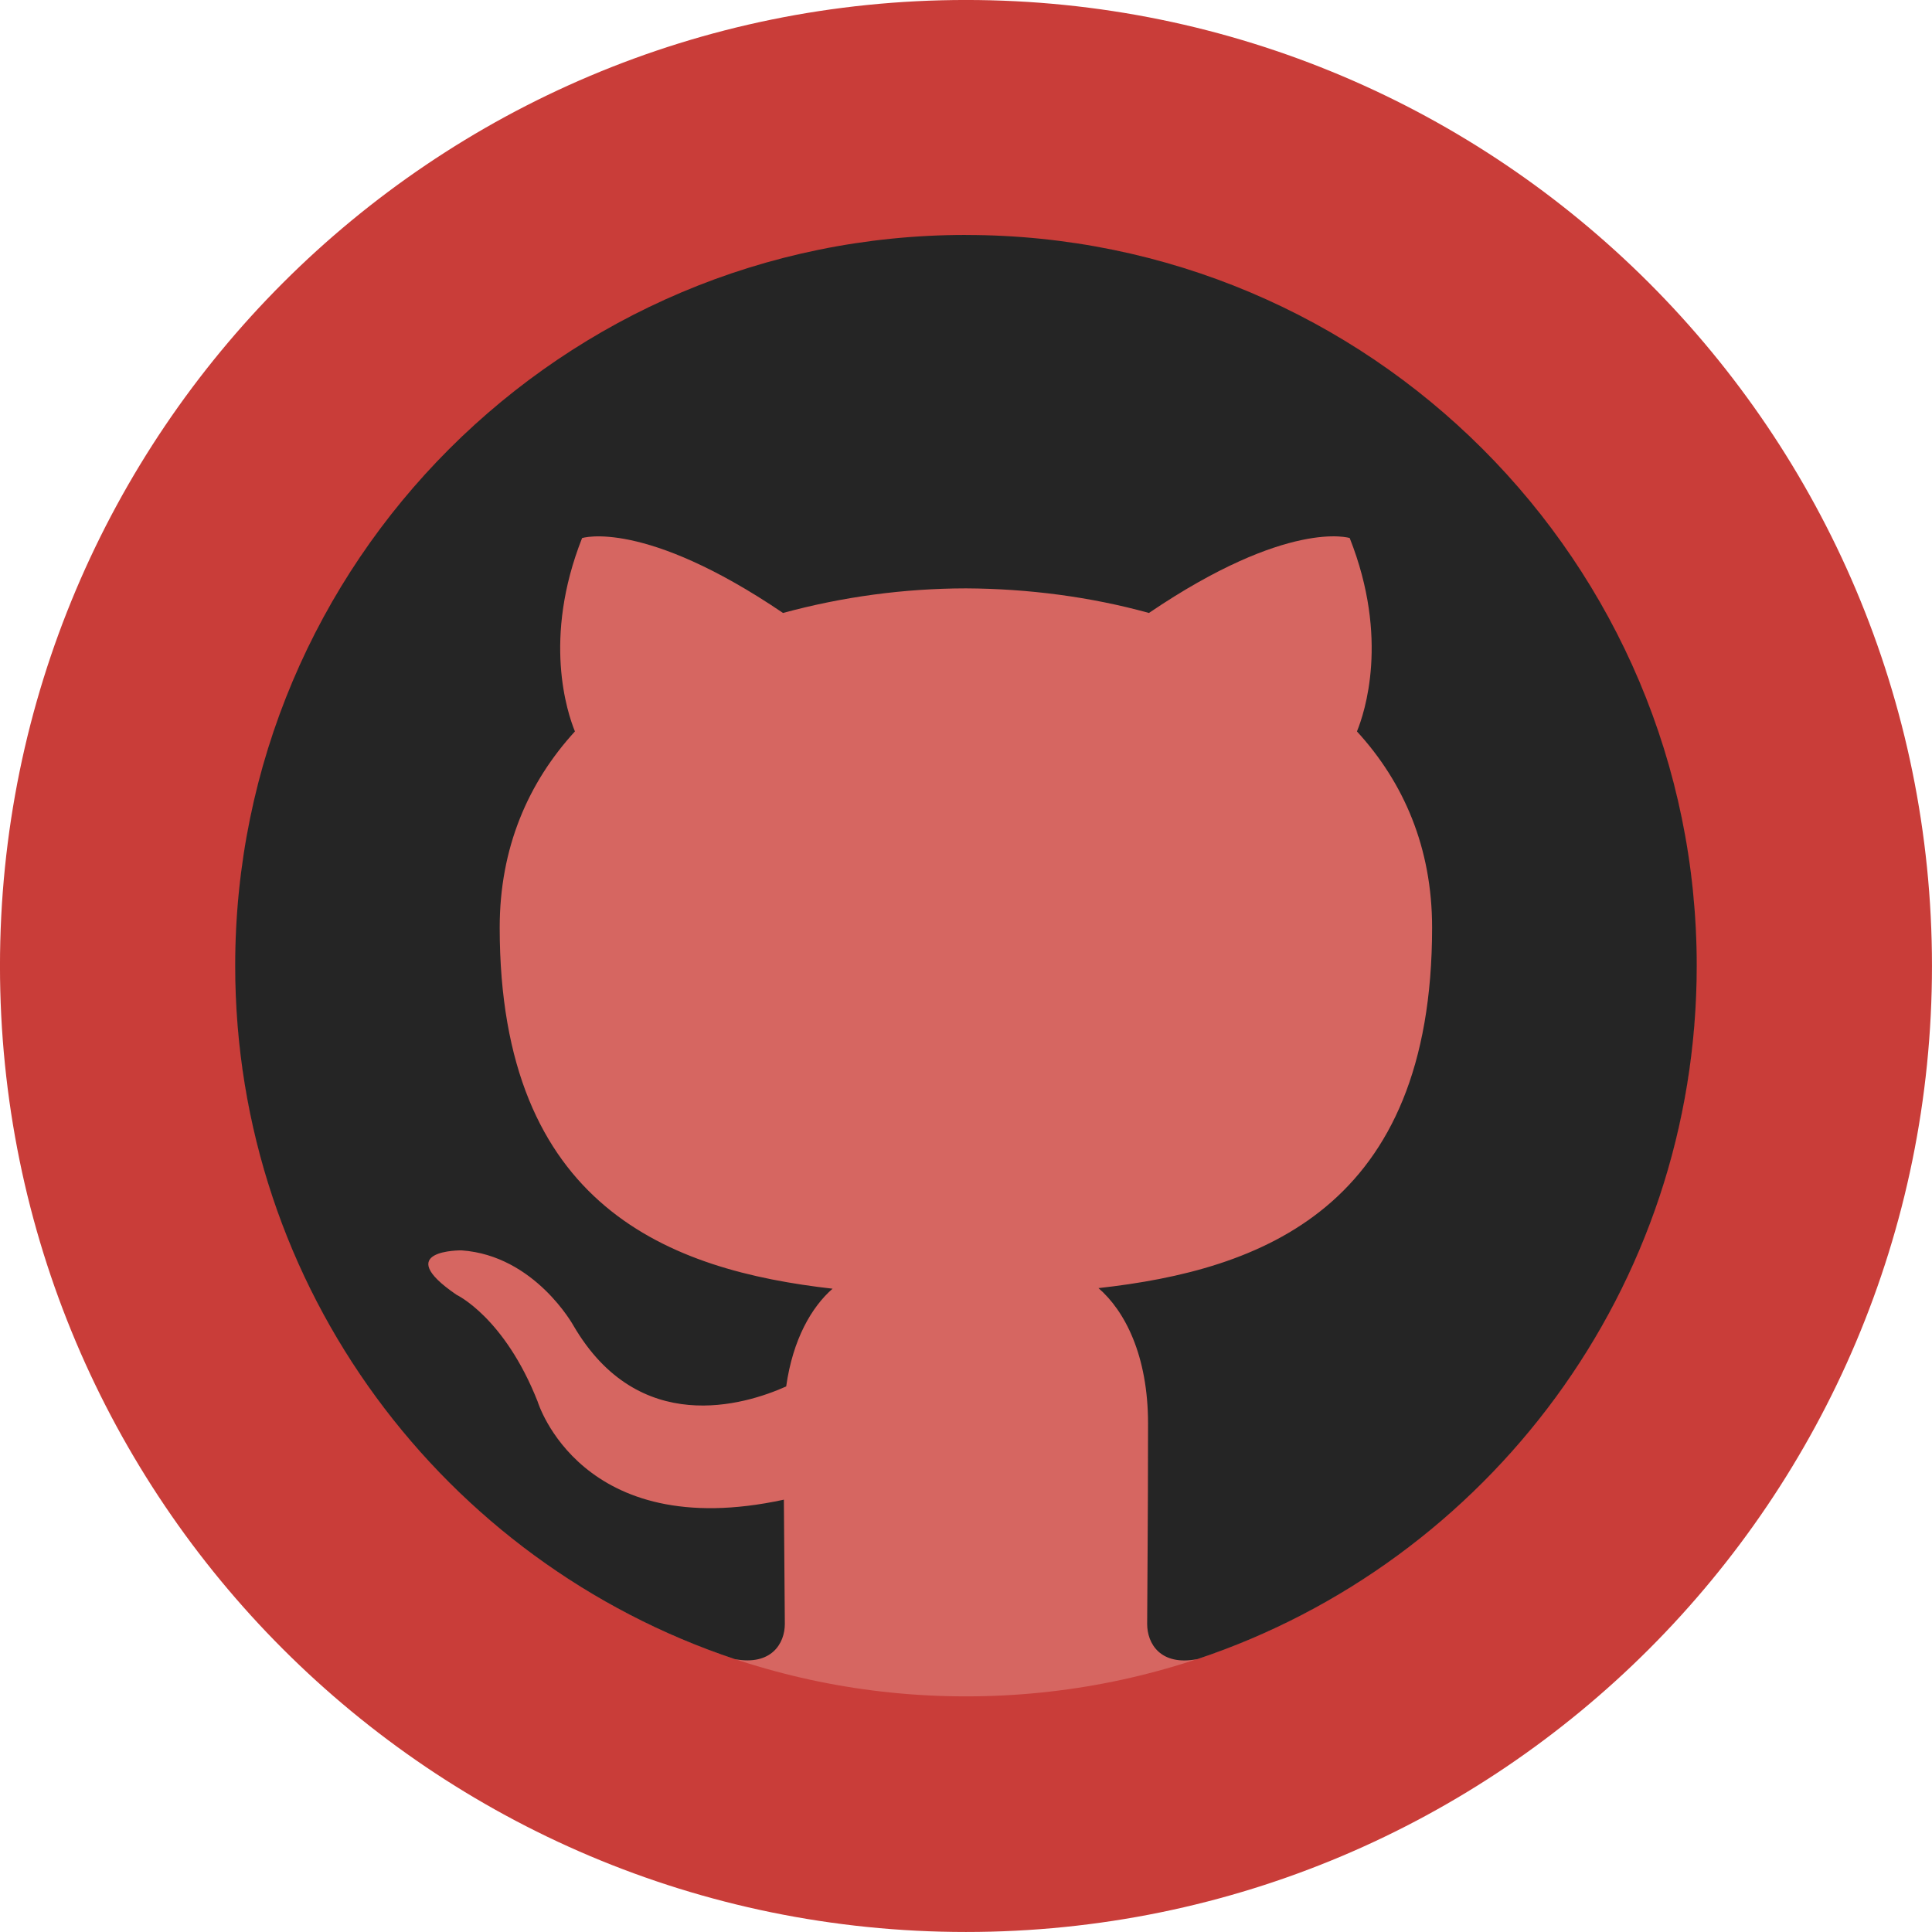
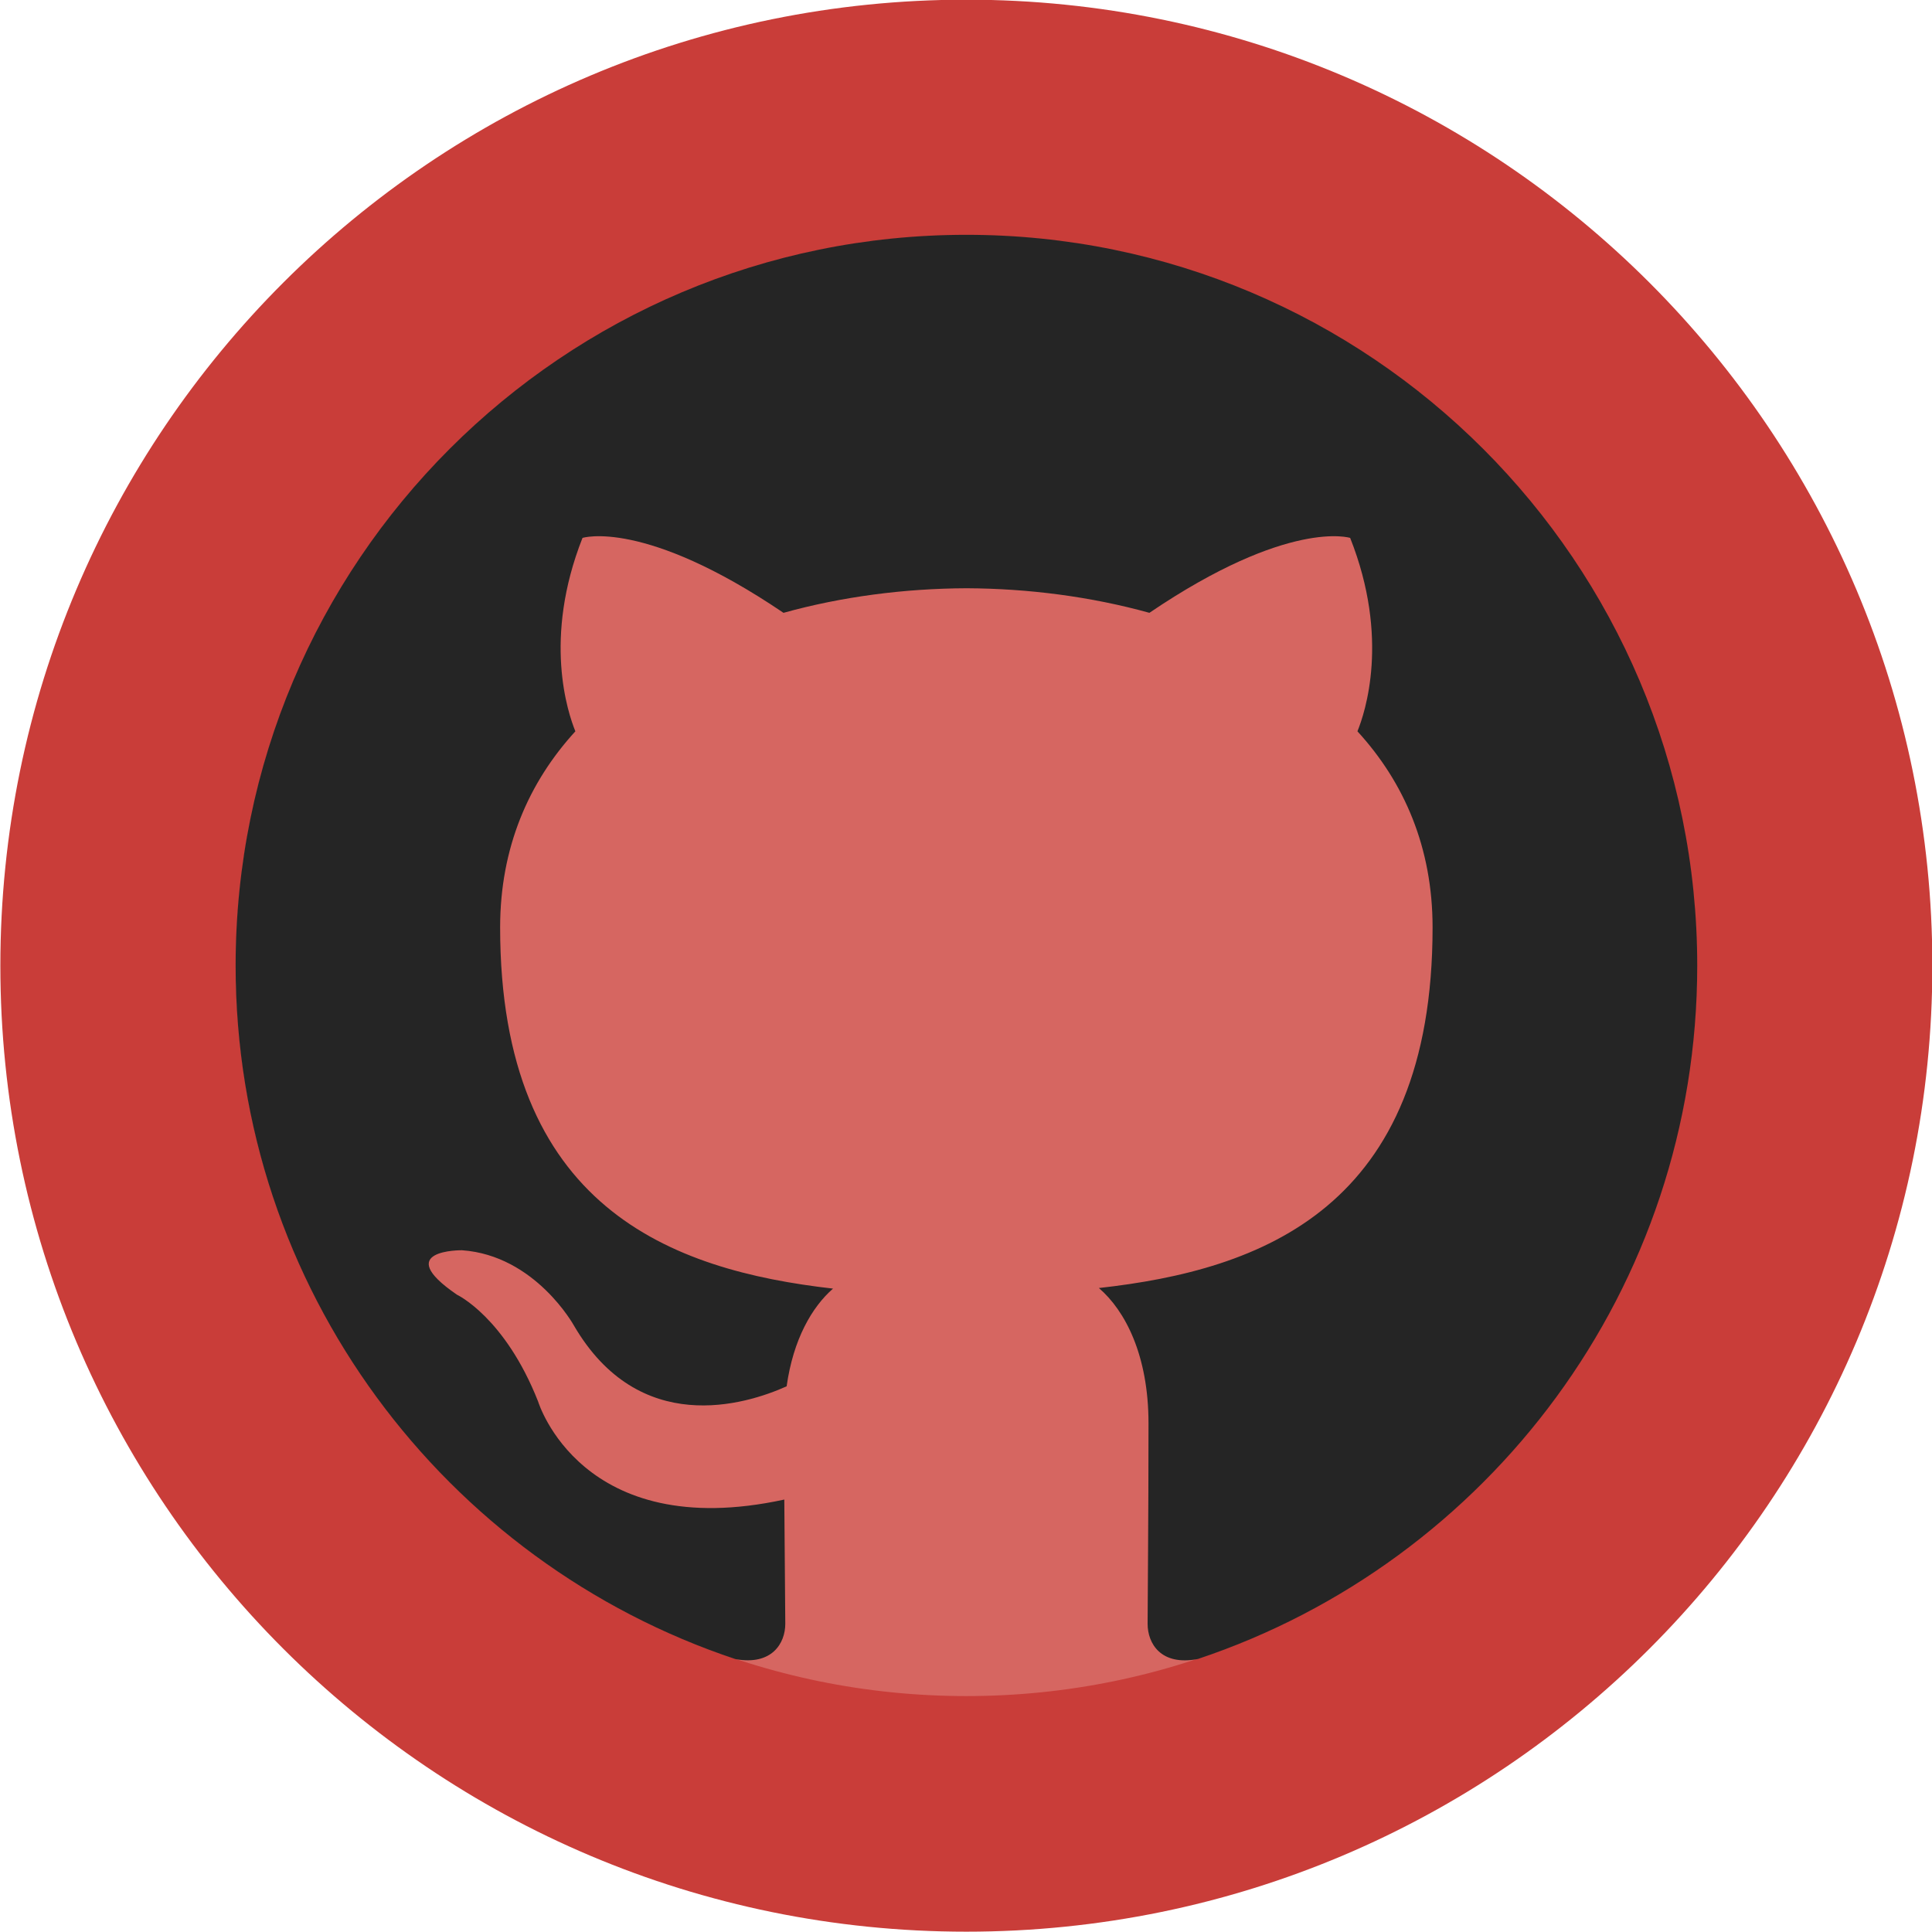
- <svg xmlns="http://www.w3.org/2000/svg" width="48.92" height="48.92" viewBox="0 0 45.863 45.863">
-   <g transform="translate(-479.207 -378.723)">
-     <circle cx="502.138" cy="401.654" r="20.135" fill="#d66661" stroke="#c93d39" stroke-width="5.593" />
-     <path d="M502.136 384.3c-9.58 0-17.346 7.767-17.346 17.349 0 7.664 4.97 14.166 11.864 16.46.868.16 1.184-.376 1.184-.836 0-.411-.015-1.503-.023-2.95-4.826 1.048-5.844-2.326-5.844-2.326-.789-2.003-1.926-2.537-1.926-2.537-1.575-1.076.119-1.055.119-1.055 1.741.123 2.657 1.788 2.657 1.788 1.547 2.65 4.06 1.885 5.049 1.442.158-1.122.605-1.886 1.101-2.32-3.852-.437-7.902-1.926-7.902-8.574 0-1.893.676-3.442 1.786-4.655-.179-.438-.774-2.202.17-4.59 0 0 1.456-.467 4.77 1.778a16.615 16.615 0 0 1 4.343-.584c1.473.007 2.958.2 4.343.584 3.312-2.245 4.766-1.779 4.766-1.779.947 2.39.351 4.153.172 4.591 1.112 1.213 1.784 2.762 1.784 4.655 0 6.665-4.056 8.131-7.92 8.56.622.536 1.177 1.595 1.177 3.214 0 2.318-.021 4.19-.021 4.758 0 .464.312 1.004 1.192.835 6.889-2.3 11.854-8.797 11.854-16.46 0-9.58-7.767-17.347-17.349-17.347" fill="#252525" fill-rule="evenodd" />
+ <svg xmlns="http://www.w3.org/2000/svg" id="Github_Red" height="12.944mm" width="12.944mm" version="1.1" viewBox="0 0 45.863 45.863">
+   <g transform="translate(-202.78 -363.72)">
+     <g id="GitHub_Dot_Red" transform="translate(-276.42 -15.006)">
+       <circle r="20.135" stroke="#c93d39" cy="401.65" cx="502.14" stroke-width="5.593" fill="#d66661" />
+       <g transform="matrix(1.065 0 0 -1.065 502.14 384.3)">
+         <path d="m0 0c-8.995 0-16.288-7.293-16.288-16.29 0-7.197 4.667-13.302 11.14-15.457 0.815-0.149 1.112 0.354 1.112 0.786 0 0.386-0.014 1.411-0.022 2.77-4.531-0.984-5.487 2.184-5.487 2.184-0.741 1.881-1.809 2.382-1.809 2.382-1.479 1.011 0.112 0.991 0.112 0.991 1.635-0.116 2.495-1.679 2.495-1.679 1.453-2.489 3.813-1.77 4.741-1.354 0.148 1.053 0.568 1.771 1.034 2.178-3.617 0.411-7.42 1.809-7.42 8.051 0 1.778 0.635 3.232 1.677 4.371-0.168 0.412-0.727 2.068 0.159 4.311 0 0 1.368 0.438 4.48-1.67 1.299 0.361 2.693 0.542 4.078 0.548 1.383-0.006 2.777-0.187 4.078-0.548 3.11 2.108 4.475 1.67 4.475 1.67 0.889-2.243 0.33-3.899 0.162-4.311 1.044-1.139 1.675-2.593 1.675-4.371 0-6.258-3.809-7.635-7.438-8.038 0.585-0.503 1.106-1.497 1.106-3.017 0-2.177-0.02-3.934-0.02-4.468 0-0.436 0.293-0.943 1.12-0.784 6.468 2.159 11.131 8.26 11.131 15.455 0 8.997-7.294 16.29-16.291 16.29" fill-rule="evenodd" fill="#252525" />
+       </g>
+     </g>
  </g>
</svg>
